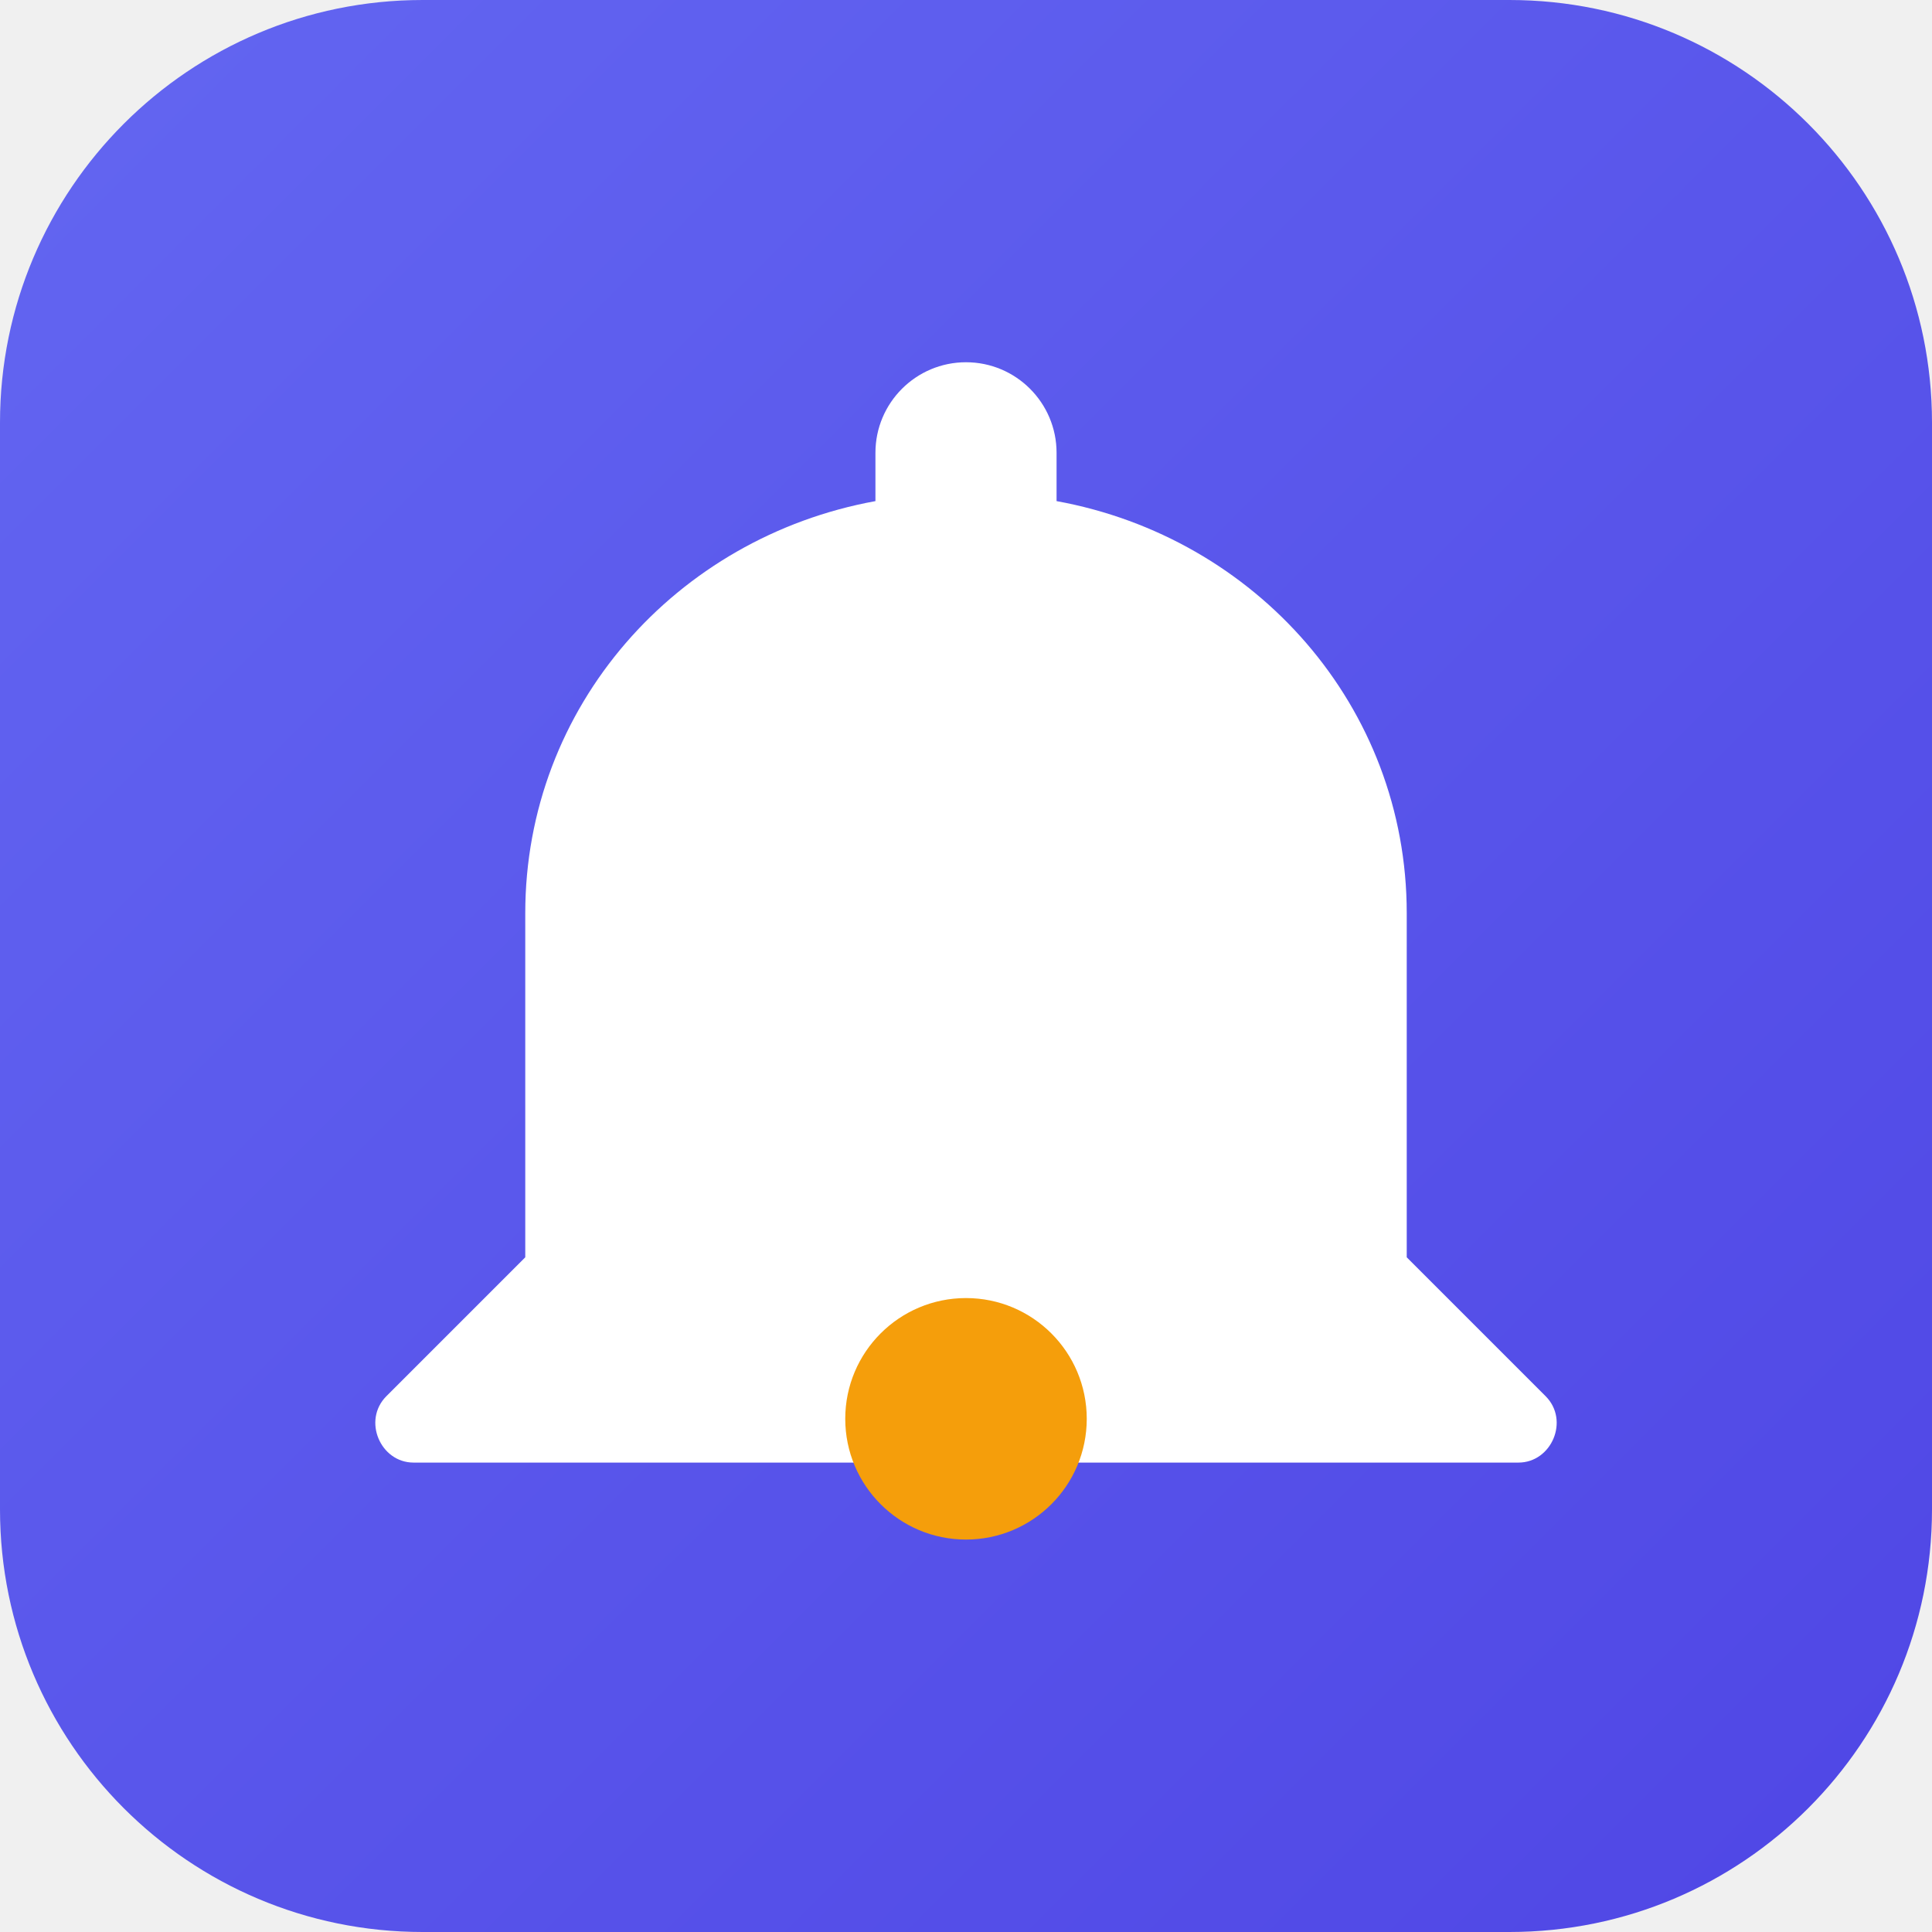
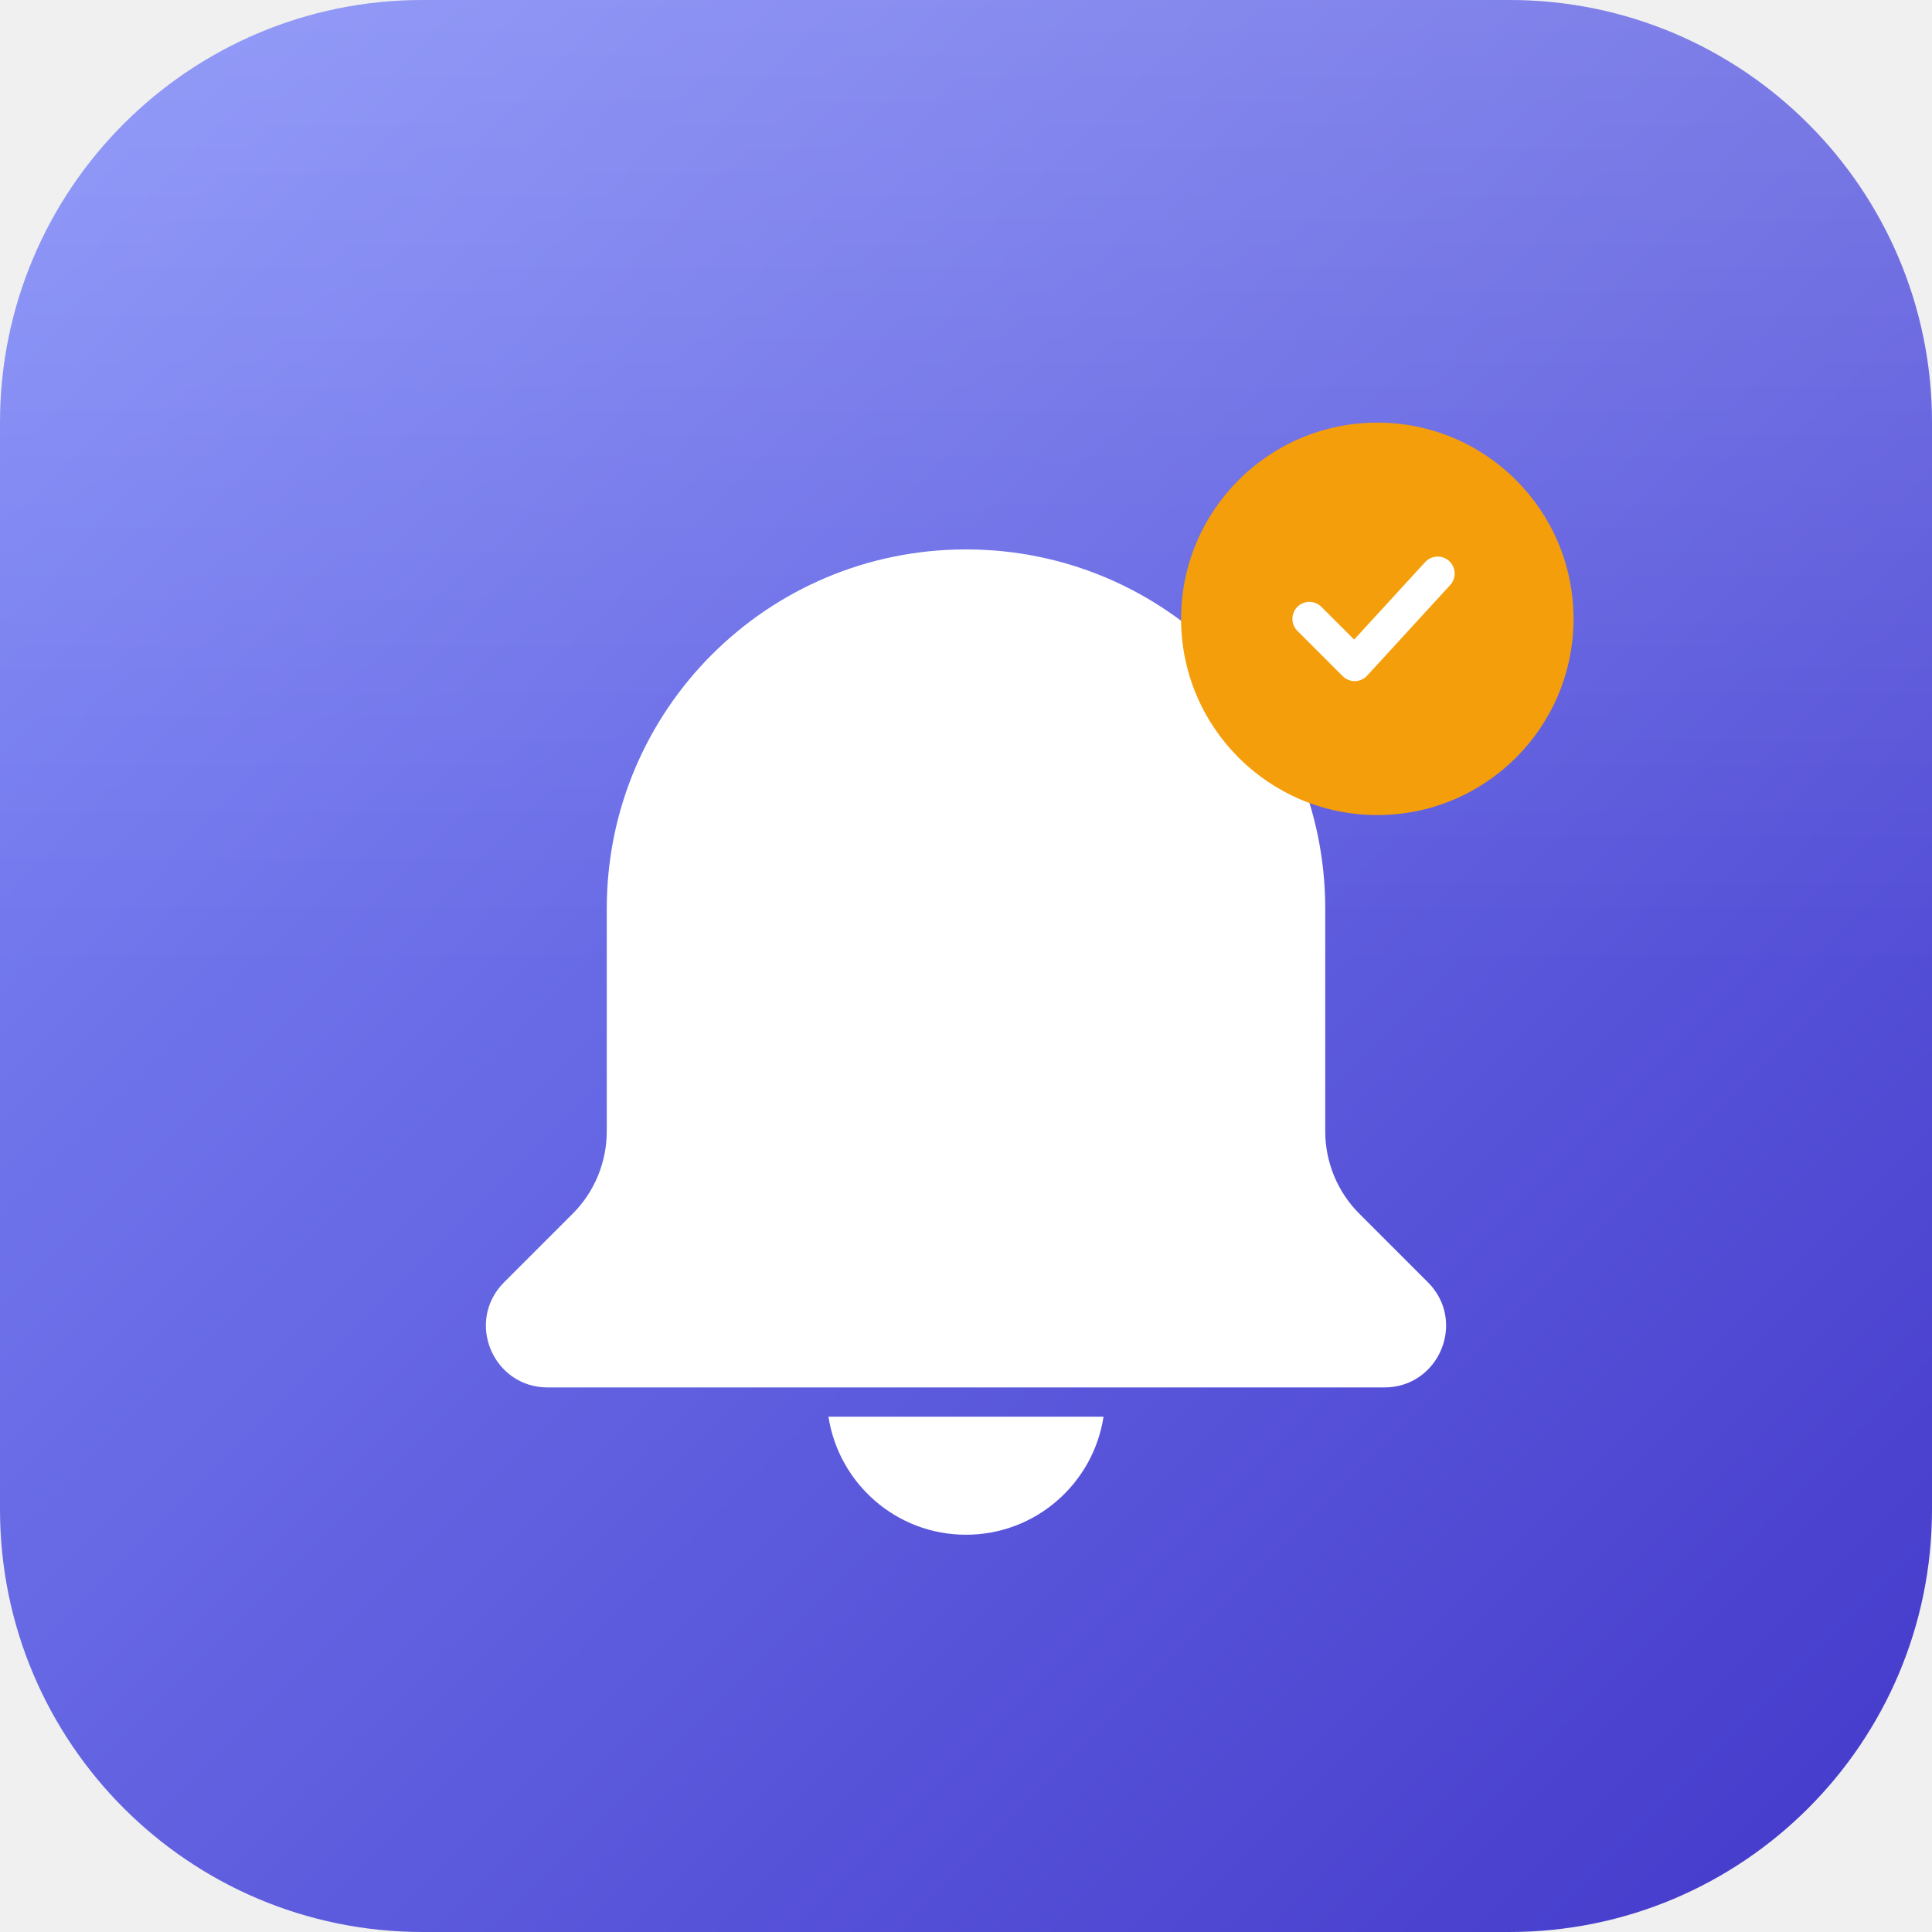
<svg xmlns="http://www.w3.org/2000/svg" viewBox="0 0 512 512" width="512" height="512">
  <defs>
    <linearGradient id="bg" x1="0" y1="0" x2="512" y2="512" gradientUnits="userSpaceOnUse">
-       <stop offset="0" stop-color="#6366f1" />
-       <stop offset="1" stop-color="#4f46e5" />
+       <stop offset="0" stop-color="#818cf8" />
+       <stop offset="1" stop-color="#4338ca" />
+     </linearGradient>
+     <linearGradient id="sheen" x1="0" y1="0" x2="0" y2="512" gradientUnits="userSpaceOnUse">
+       <stop offset="0" stop-color="#ffffff" stop-opacity="0.16" />
+       <stop offset="0.5" stop-color="#ffffff" stop-opacity="0" />
    </linearGradient>
  </defs>
  <rect width="512" height="512" rx="112" fill="url(#bg)" />
-   <path d="M256 96c-13.25 0-24 10.75-24 24v12.8c-52.8 9.6-92.8 54.4-92.8 109.2v91.2l-36.8 36.8c-6.4 6.4-1.6 17.6 7.2 17.6h292.8c8.8 0 13.6-11.2 7.2-17.6l-36.8-36.8v-91.2c0-54.8-40-99.6-92.8-109.2V120c0-13.25-10.75-24-24-24z" fill="#ffffff" />
-   <circle cx="256" cy="376" r="32" fill="#f59e0b" />
+   <rect width="512" height="512" rx="112" fill="url(#sheen)" />
+   <g transform="translate(256,268) scale(13.6) translate(-12,-12)" fill="#ffffff">
+     <path d="M12 3c-3.87 0-7 3.13-7 7v4.34c0 .6-.24 1.18-.66 1.6L3 17.28c-.76.76-.22 2.05.85 2.05h16.3c1.07 0 1.61-1.29.85-2.05l-1.34-1.34c-.42-.42-.66-1-.66-1.6V10c0-3.87-3.13-7-7-7z" />
+     <path d="M12 22.2c1.36 0 2.48-1 2.68-2.3H9.32c.2 1.3 1.32 2.3 2.68 2.3z" />
+   </g>
+   <circle cx="365" cy="164" r="52" fill="#f59e0b" />
+   <path d="M347 164l12 12 22-24" fill="none" stroke="#ffffff" stroke-width="9" stroke-linecap="round" stroke-linejoin="round" />
</svg>
